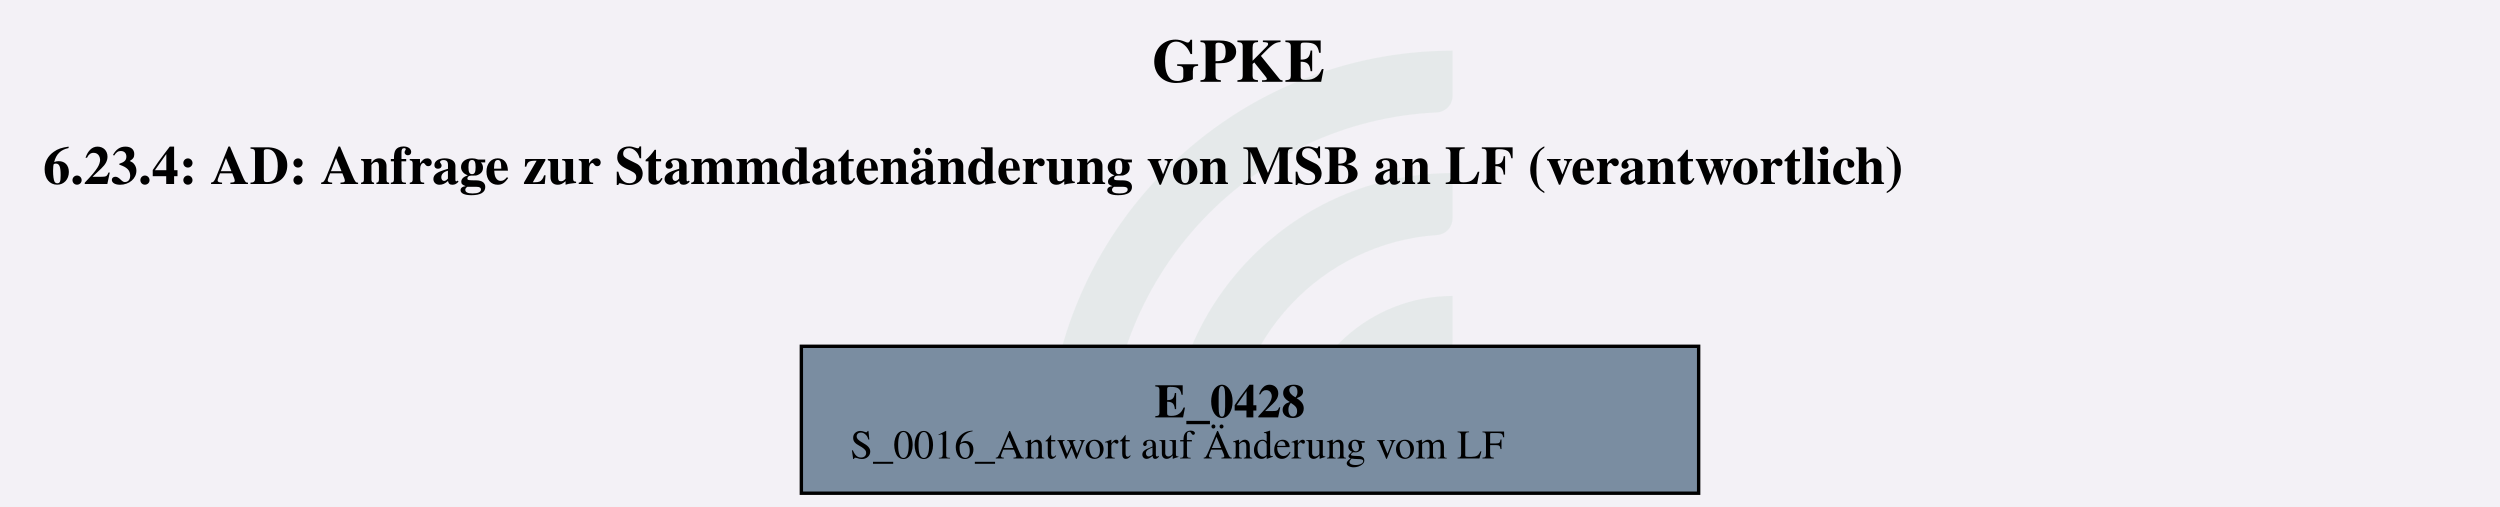
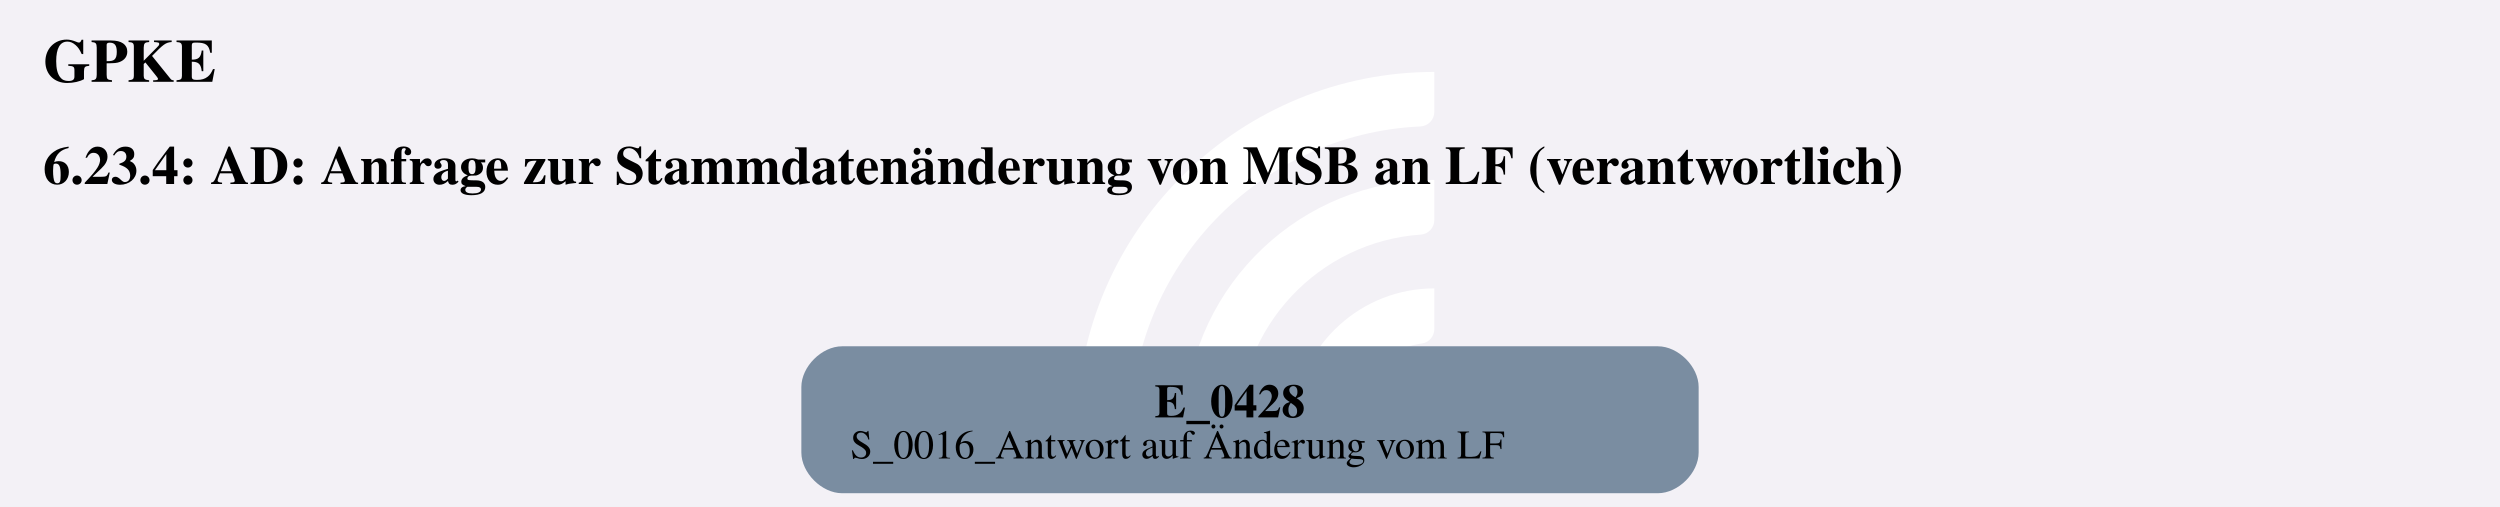
<svg xmlns="http://www.w3.org/2000/svg" version="1.1" width="980.0px" viewBox="0 0 980.0 198.667" height="198.667px">
  <g>
    <svg version="1.1" width="980.0px" viewBox="0 0 980.0 198.667" height="198.667px">
      <polygon fill="#f3f1f6" points="0,0 980.0,0 980.0,198.667 0,198.667" />
      <g>
-         <g transform="translate(410.5923, 19.86667) scale(1 1) translate(0, 0) scale(0.898493 0.898493) ">
-           <defs id="defs2">
-             <clipPath clipPathUnits="userSpaceOnUse" id="clipPath23">
-               <path d="M 0,568.156 H 579.236 V 0 H 0 Z" id="path21" />
-             </clipPath>
+         <g transform="translate(408.9836, 19.86667) scale(1 1) translate(0, 0) scale(0.2797334 0.2797334) ">
+           <defs>
+             <style>.cls-1{fill:#fff;}</style>
          </defs>
-           <g id="layer1" transform="translate(-16.54194,-55.30527)">
-             <g id="g19" clip-path="url(#clipPath23)" transform="matrix(0.3527778,0,0,-0.3527778,0.01017023,243.7368)" style="opacity:0.2">
-               <g id="g25" transform="translate(122.444,32.7195)">
-                 <path d="m 0,0 h -56.104 c -11,0 -19.898,9.123 -19.463,20.115 10.594,267.191 231.277,481.302 501.029,481.302 v -56.02 c 0,-10.98 -8.688,-19.892 -19.658,-20.393 C 180.29,414.697 0,228.005 0,0" style="fill:#6ead83;fill-opacity:0.5;fill-rule:nonzero;stroke:none" id="path27" />
-               </g>
-               <g id="g29" transform="translate(273.7828,32.7195)">
-                 <path d="m 0,0 h -55.926 c -11.228,0 -20.091,9.482 -19.435,20.69 10.744,183.439 163.389,329.388 349.485,329.388 v -56.263 c 0,-10.709 -8.273,-19.617 -18.957,-20.35 C 112.819,263.696 0,144.774 0,0" style="fill:#6ead83;fill-opacity:0.5;fill-rule:nonzero;stroke:none" id="path31" />
-               </g>
-               <g id="g33" transform="translate(425.7667,32.7195)">
-                 <path d="m 0,0 h -55.445 c -11.653,0 -20.604,10.17 -19.334,21.753 10.866,99.032 95.031,176.341 196.919,176.341 v -57.011 c 0,-10.046 -7.283,-18.755 -17.229,-20.165 C 45.688,112.522 0,61.497 0,0" style="fill:#6ead83;fill-opacity:0.5;fill-rule:nonzero;stroke:none" id="path35" />
-               </g>
-             </g>
-           </g>
+           <path class="cls-1" d="M122.44,531.2h-56.1c-11,0-19.9-9.12-19.46-20.11C57.47,243.89,278.15,29.78,547.91,29.78v56.02c0,10.98-8.69,19.89-19.66,20.39-225.51,10.31-405.8,197-405.8,425Z" />
+           <path class="cls-1" d="M273.78,531.2h-55.93c-11.23,0-20.09-9.48-19.43-20.69,10.74-183.44,163.39-329.39,349.48-329.39v56.26c0,10.71-8.27,19.62-18.96,20.35-142.35,9.77-255.17,128.69-255.17,273.46Z" />
+           <path class="cls-1" d="M425.77,531.2h-55.45c-11.65,0-20.6-10.17-19.33-21.75,10.87-99.03,95.03-176.34,196.92-176.34v57.01c0,10.05-7.28,18.75-17.23,20.16-59.22,8.4-104.91,59.42-104.91,120.92Z" />
        </g>
        <svg width="735pt" height="149pt" viewBox="0.00 0.00 735.00 149.28">
          <g id="graph0" class="graph" transform="scale(1 1) rotate(0) translate(4 145.28)">
-             <text text-anchor="start" x="334.62" y="-121.18" font-family="Times,serif" font-weight="bold" font-size="18.00">GPKE</text>
+             <text text-anchor="start" x="8" y="-121.18" font-family="Times,serif" font-weight="bold" font-size="18.00">GPKE</text>
            <text text-anchor="start" x="8" y="-91.08" font-family="Times,serif" font-weight="bold" font-size="16.00">6.23.4: AD: Anfrage zur Stammdatenänderung von MSB an LF (verantwortlich)</text>
            <g id="node1" class="node">
-               <polygon fill="#7a8da1" stroke="black" points="495.65,-43.28 231.35,-43.28 231.35,0 495.65,0 495.65,-43.28" />
+               <path fill="#7a8da1" stroke="black" stroke-width="0" d="M483.65,-43.28C483.65,-43.28 243.35,-43.28 243.35,-43.28 237.35,-43.28 231.35,-37.28 231.35,-31.28 231.35,-31.28 231.35,-12 231.35,-12 231.35,-6 237.35,0 243.35,0 243.35,0 483.65,0 483.65,0 489.65,0 495.65,-6 495.65,-12 495.65,-12 495.65,-31.28 495.65,-31.28 495.65,-37.28 489.65,-43.28 483.65,-43.28" />
              <text text-anchor="start" x="335.38" y="-22.34" font-family="Times,serif" font-weight="bold" font-size="14.00">E_0428</text>
              <text text-anchor="start" x="245.75" y="-10.24" font-family="Times,serif" font-size="12.00">S_0016_Antwort auf Änderung vom LF</text>
            </g>
          </g>
        </svg>
      </g>
    </svg>
  </g>
</svg>
